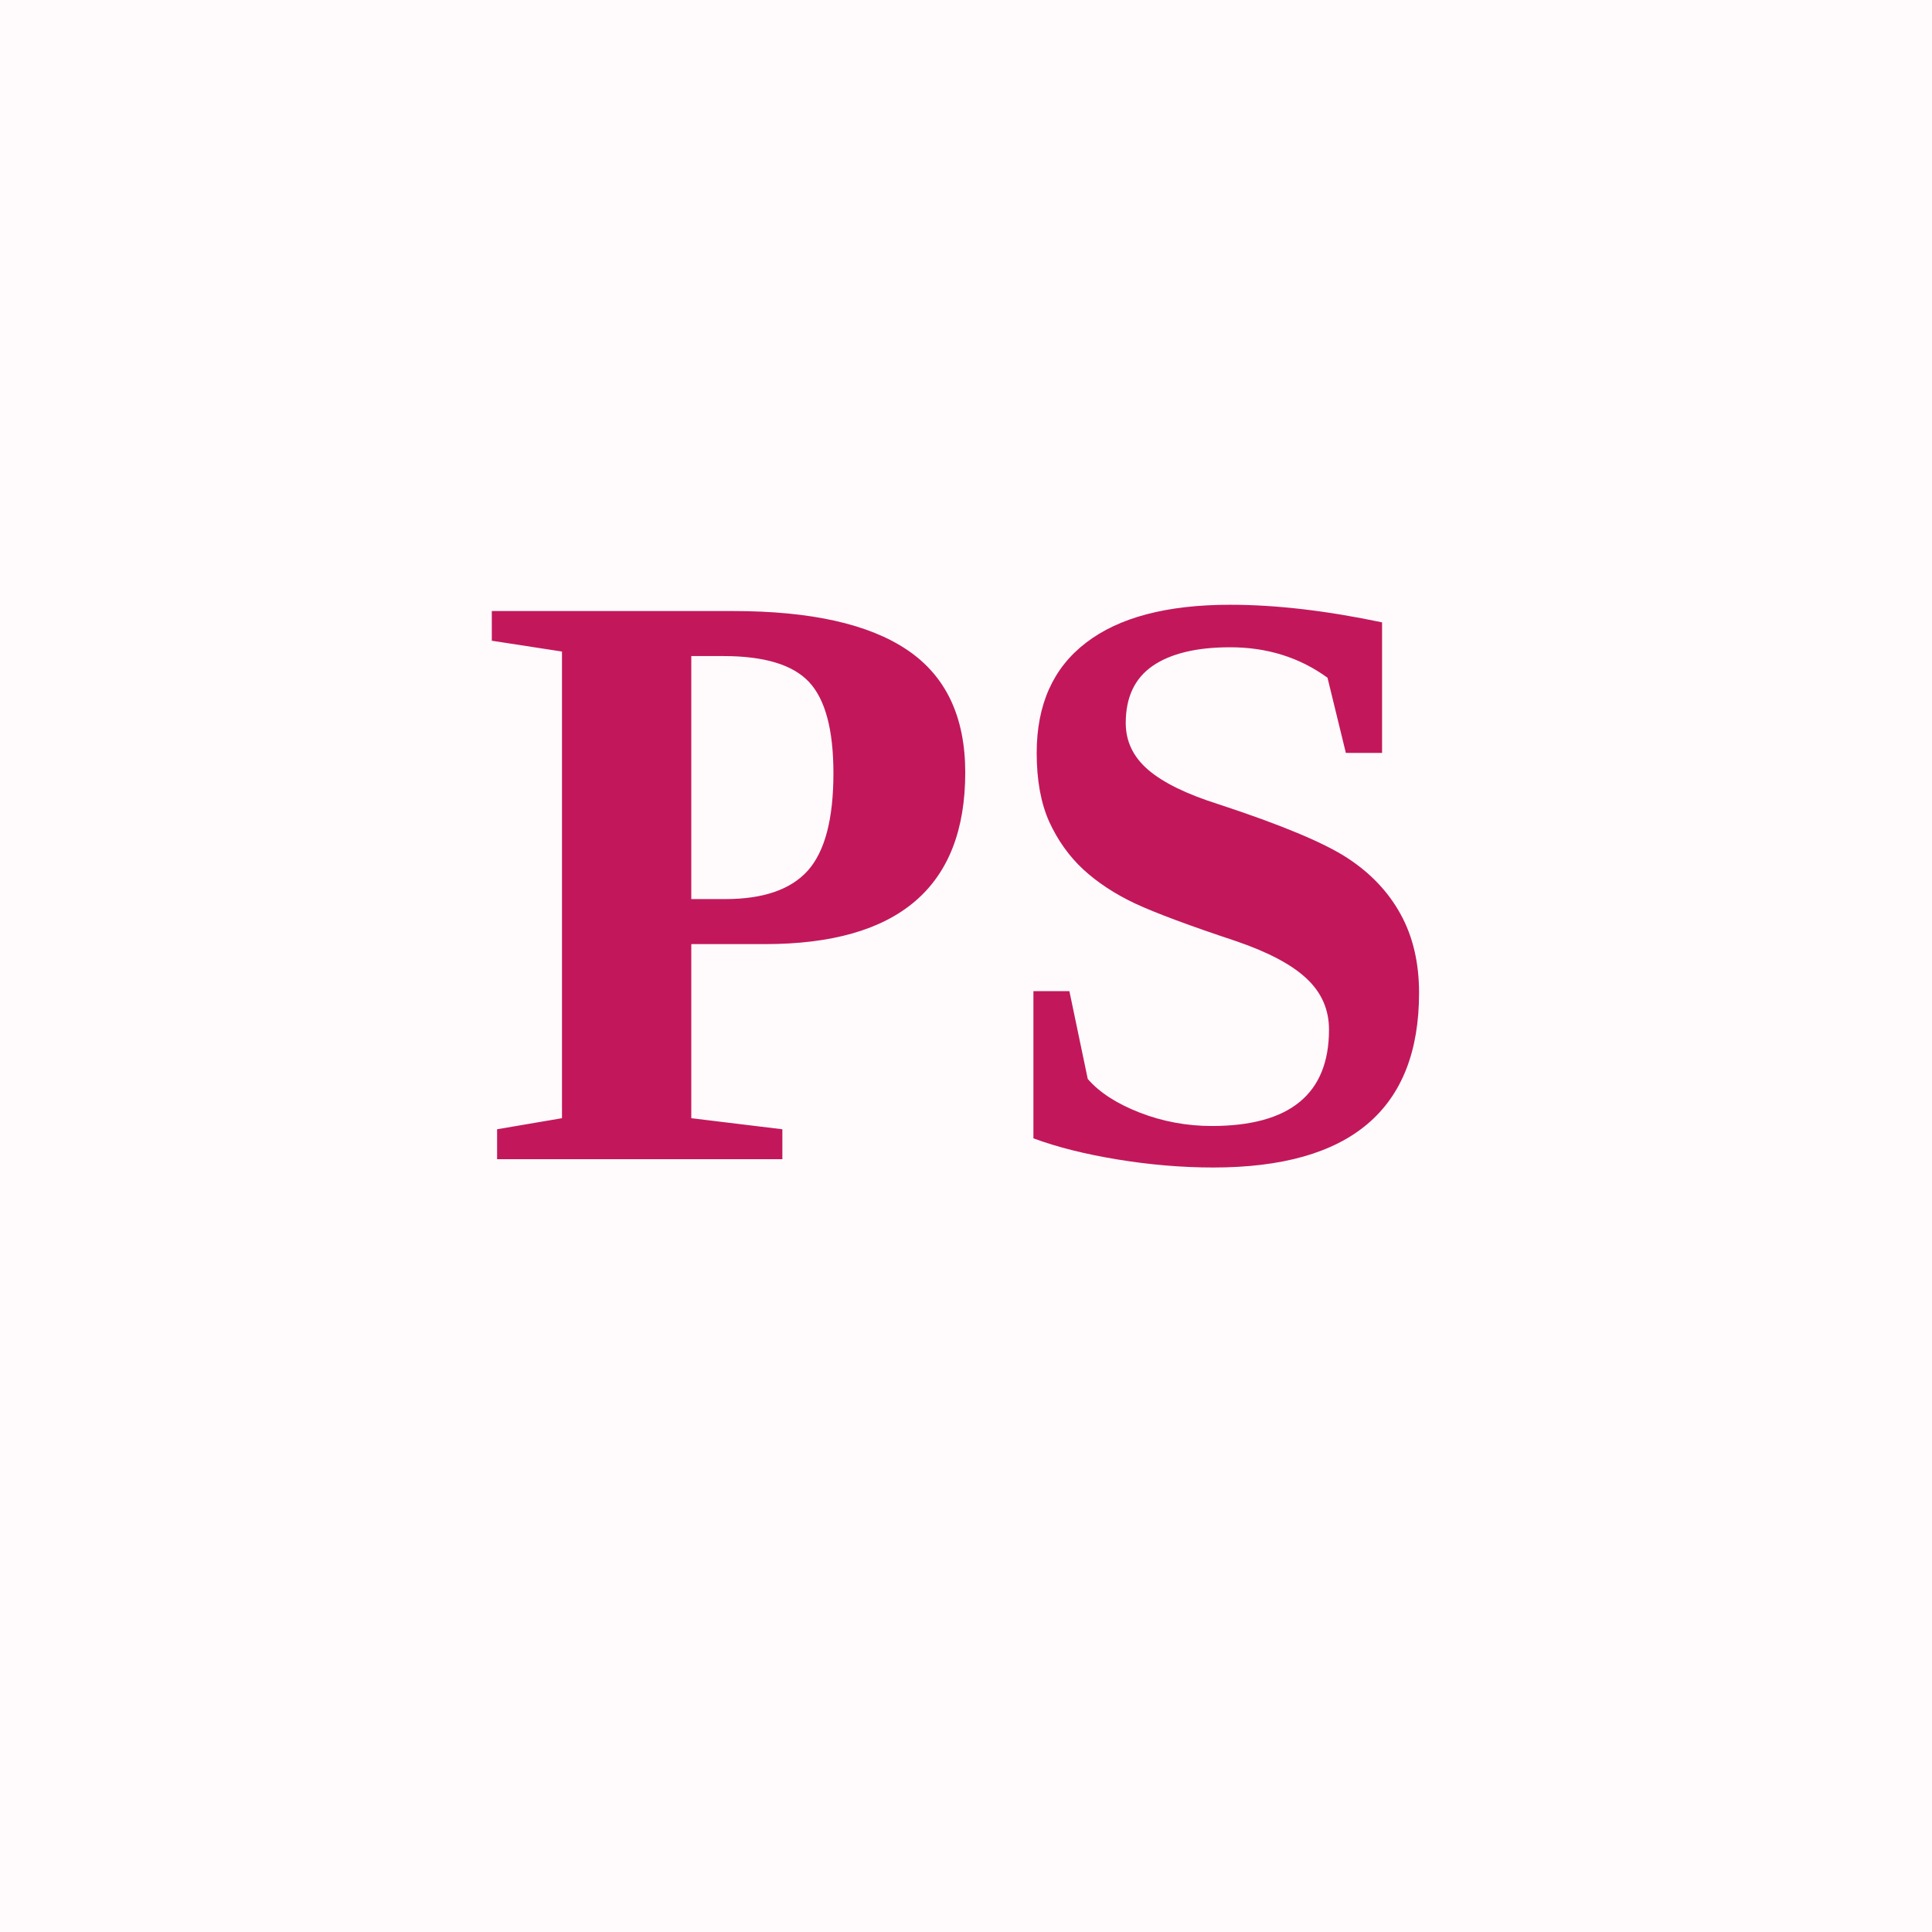
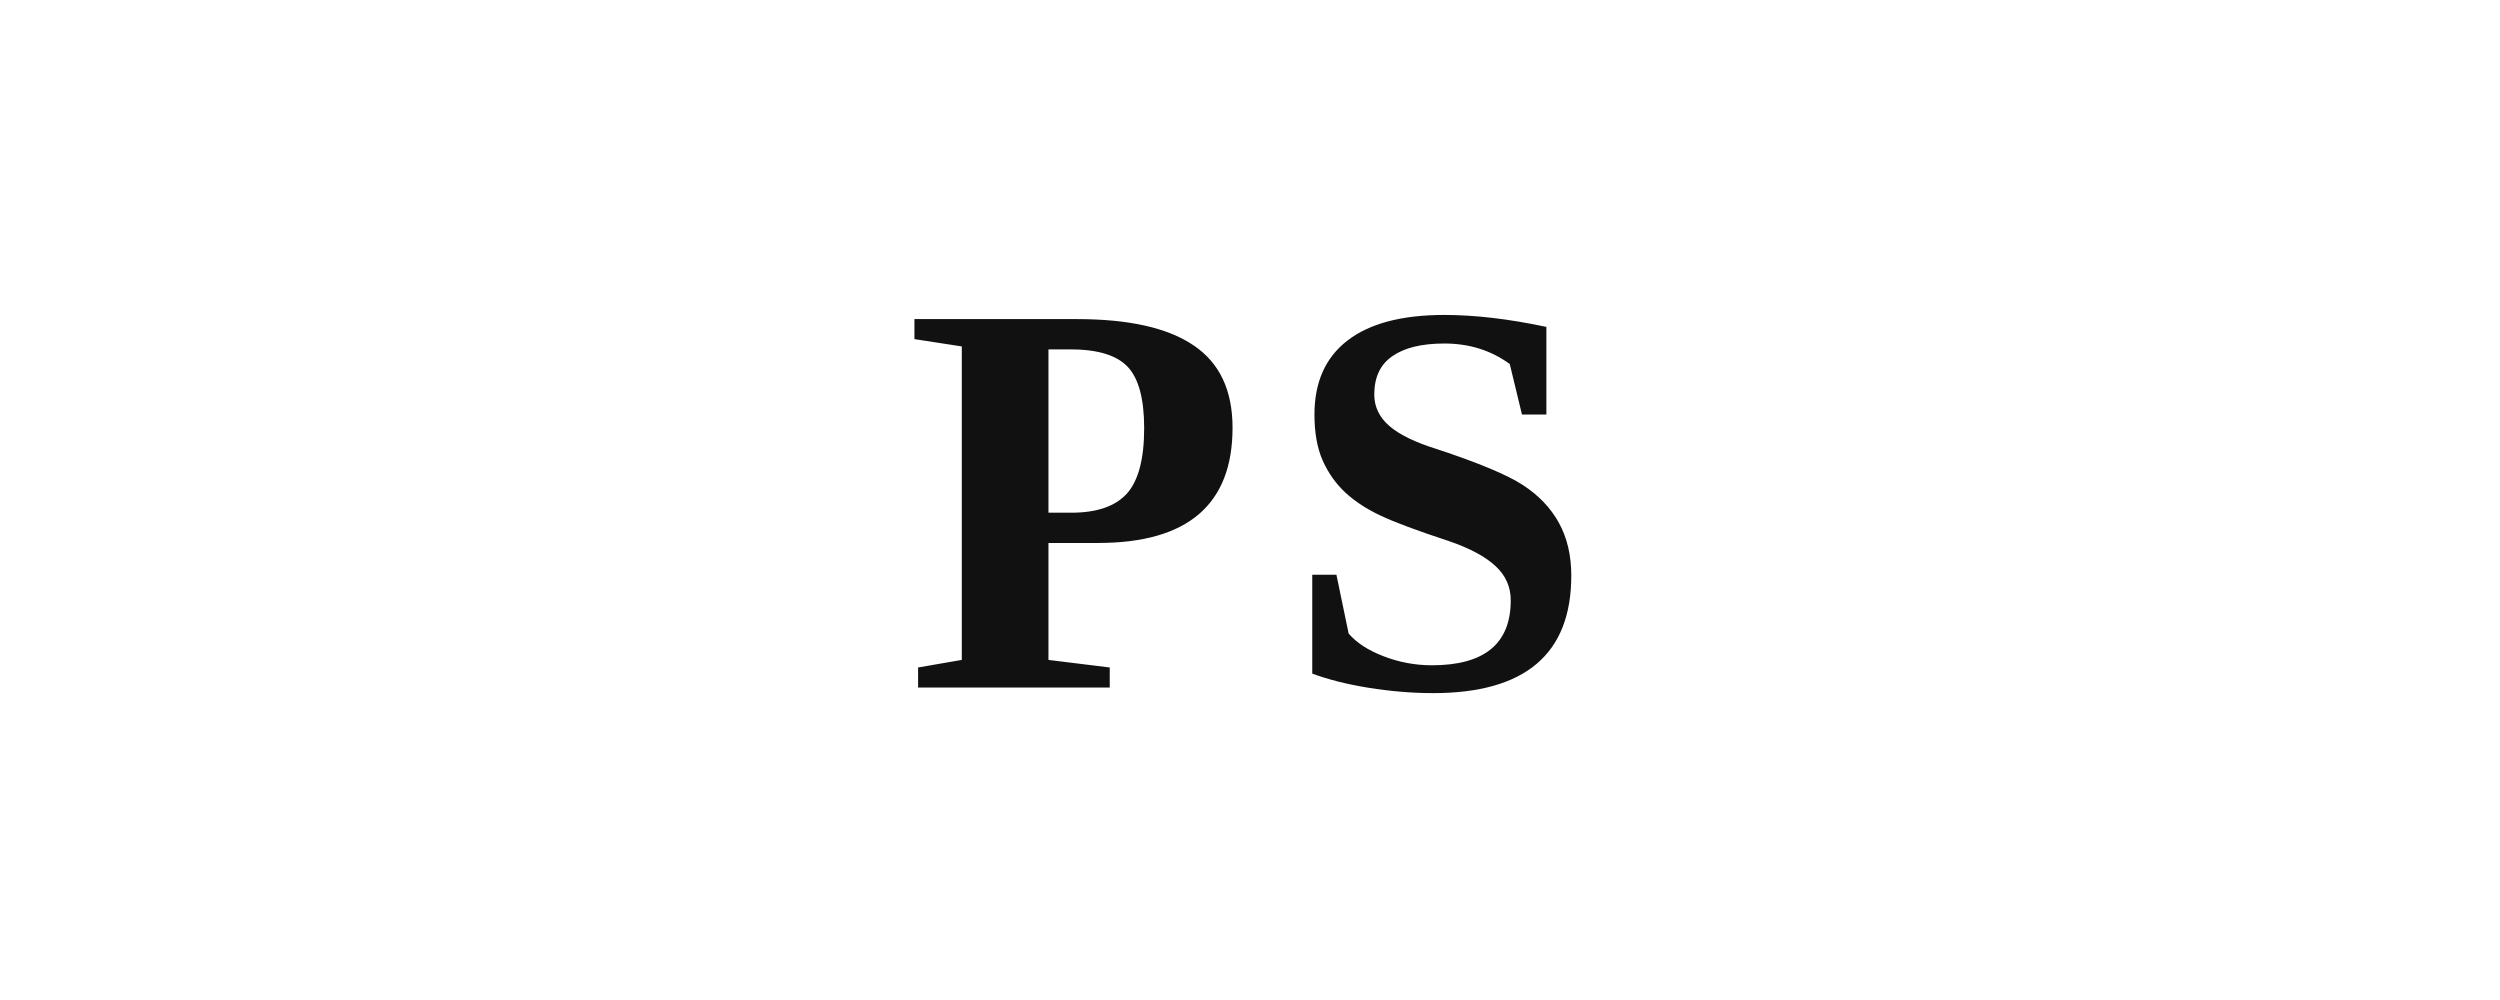
- <svg xmlns="http://www.w3.org/2000/svg" viewBox="0 0 120 120" role="img" aria-label="Pervin Soysal Butik">
-   <rect width="120" height="120" fill="#FFFBFC" />
-   <text x="60" y="72" text-anchor="middle" font-family="Georgia, 'Times New Roman', serif" font-size="52" font-weight="600" fill="#C2185B">PS</text>
+ <svg xmlns="http://www.w3.org/2000/svg" viewBox="0 0 160 64" role="img" aria-label="Pervin Soysal Butik">
+   <text x="80" y="44" text-anchor="middle" font-family="Georgia, Times New Roman, serif" font-size="36" font-weight="600" letter-spacing="0.06em" fill="#111111">PS</text>
</svg>
